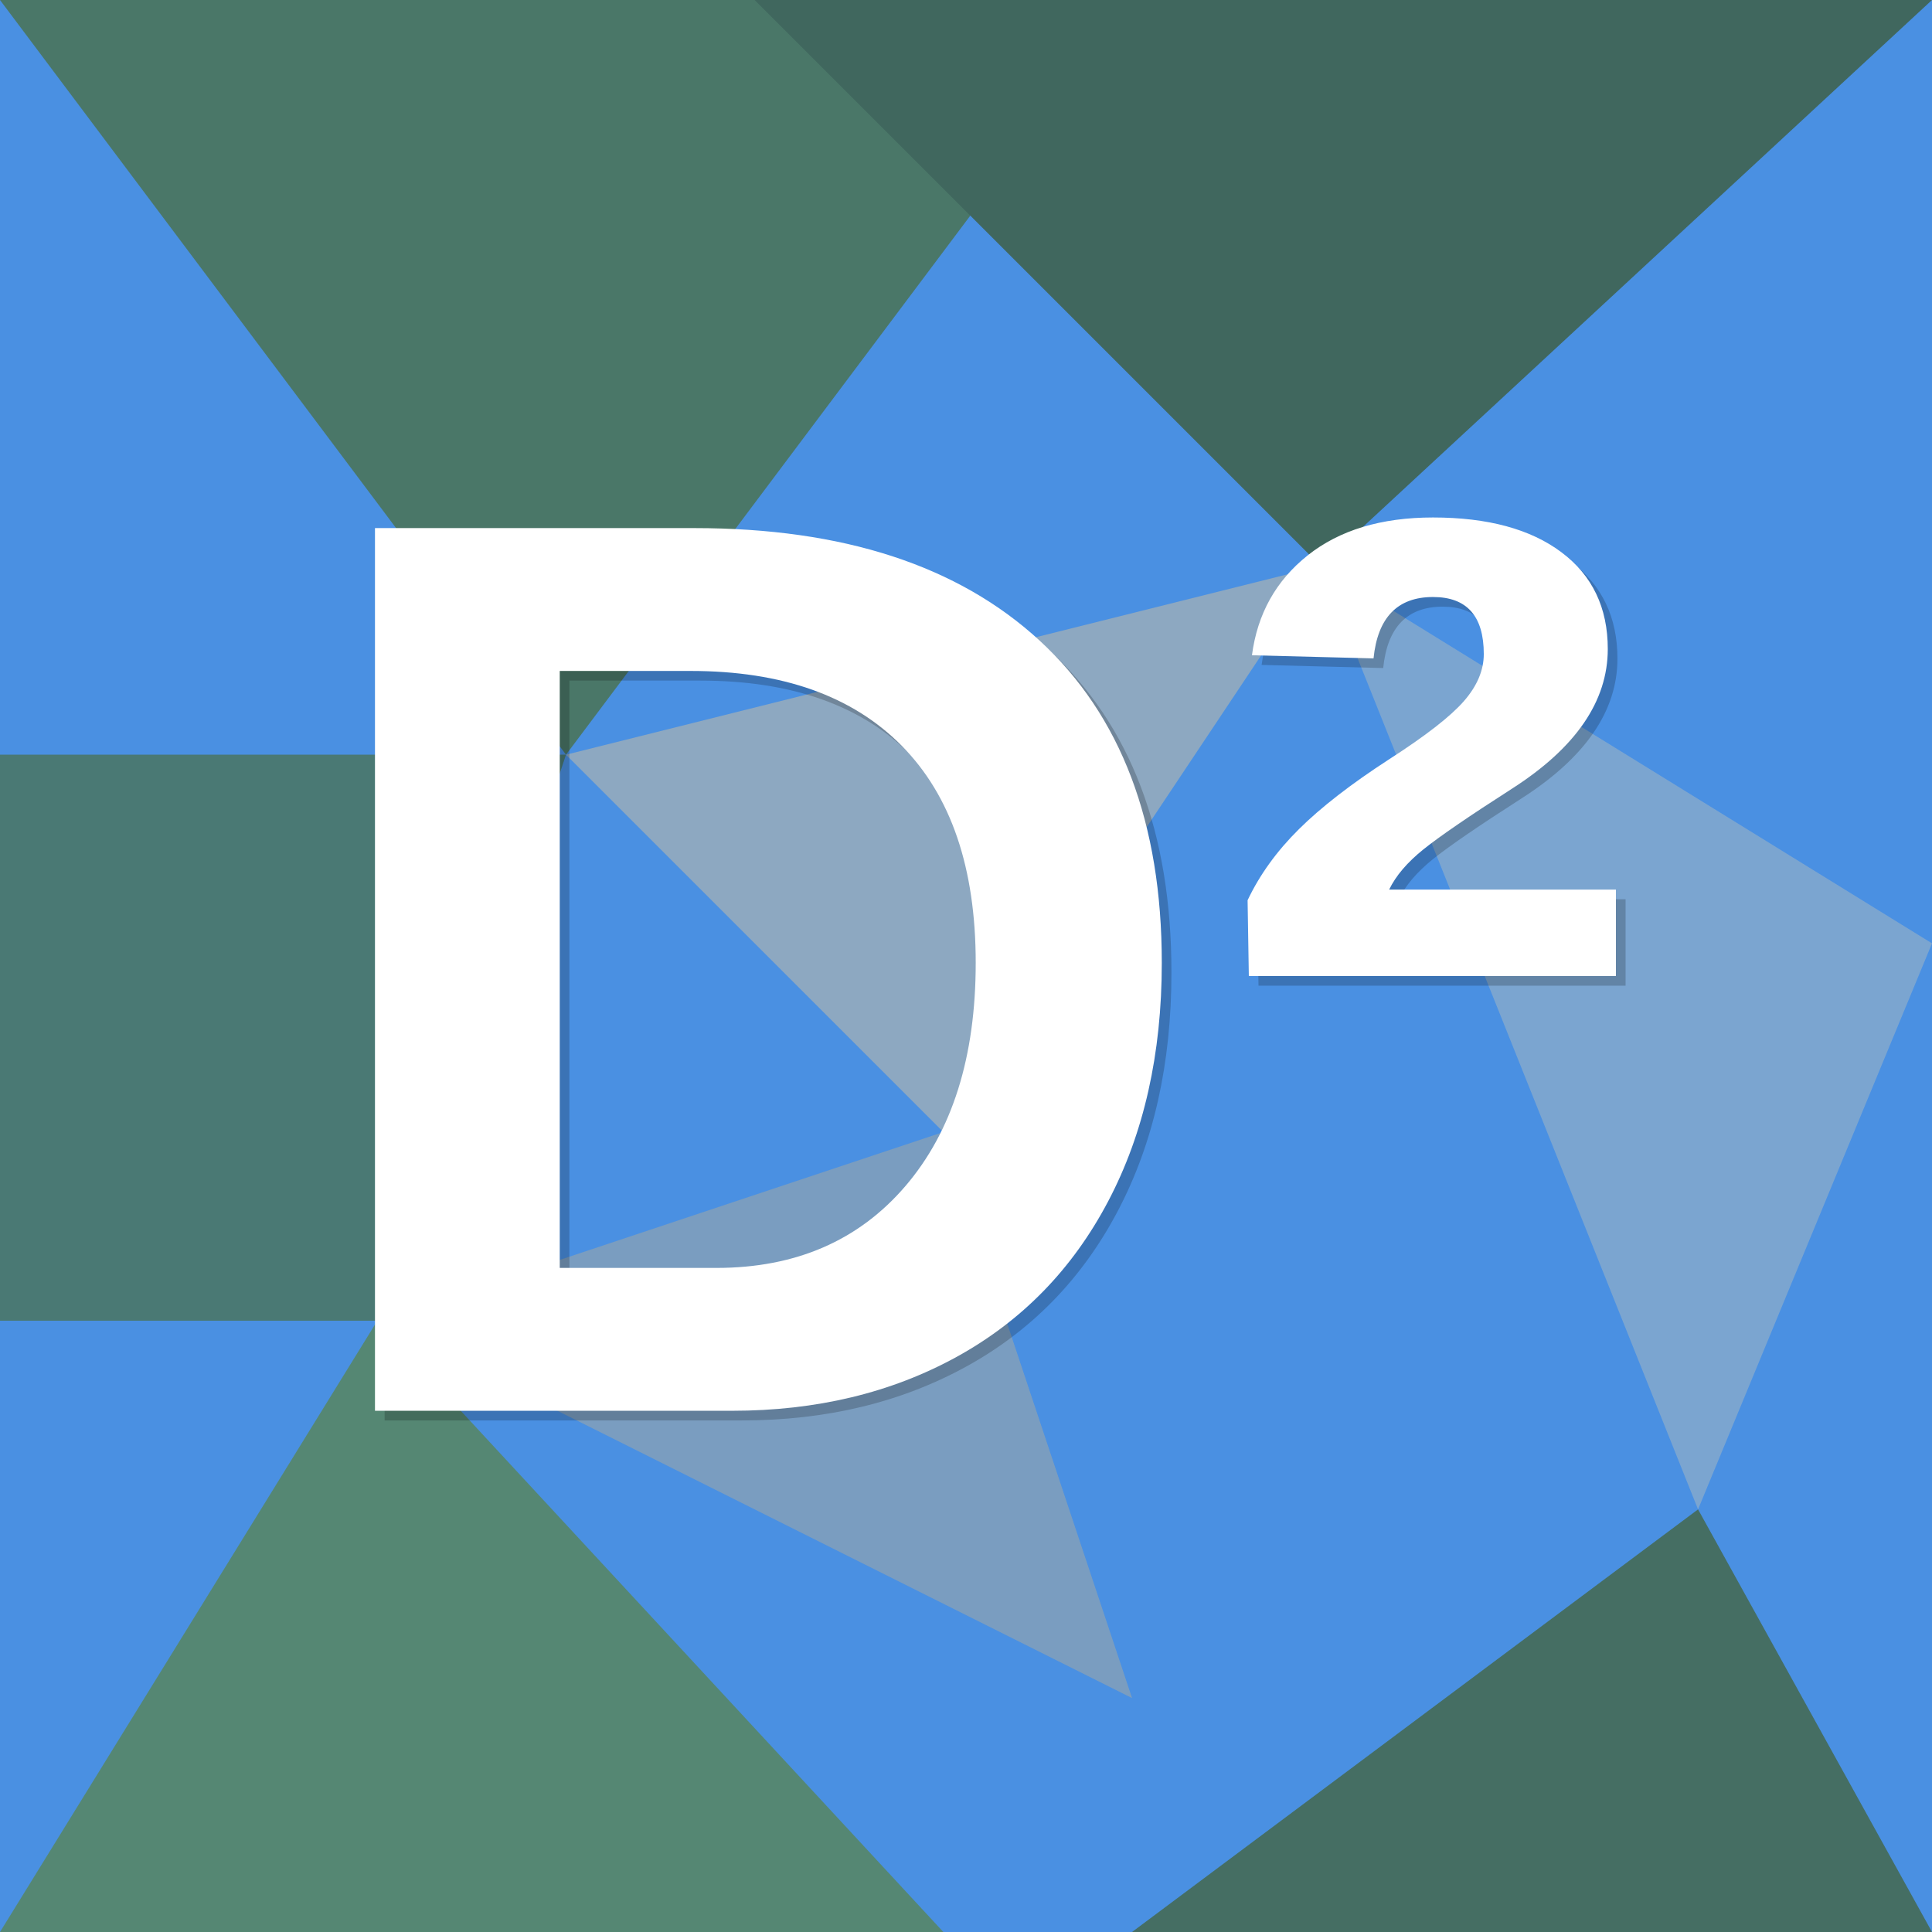
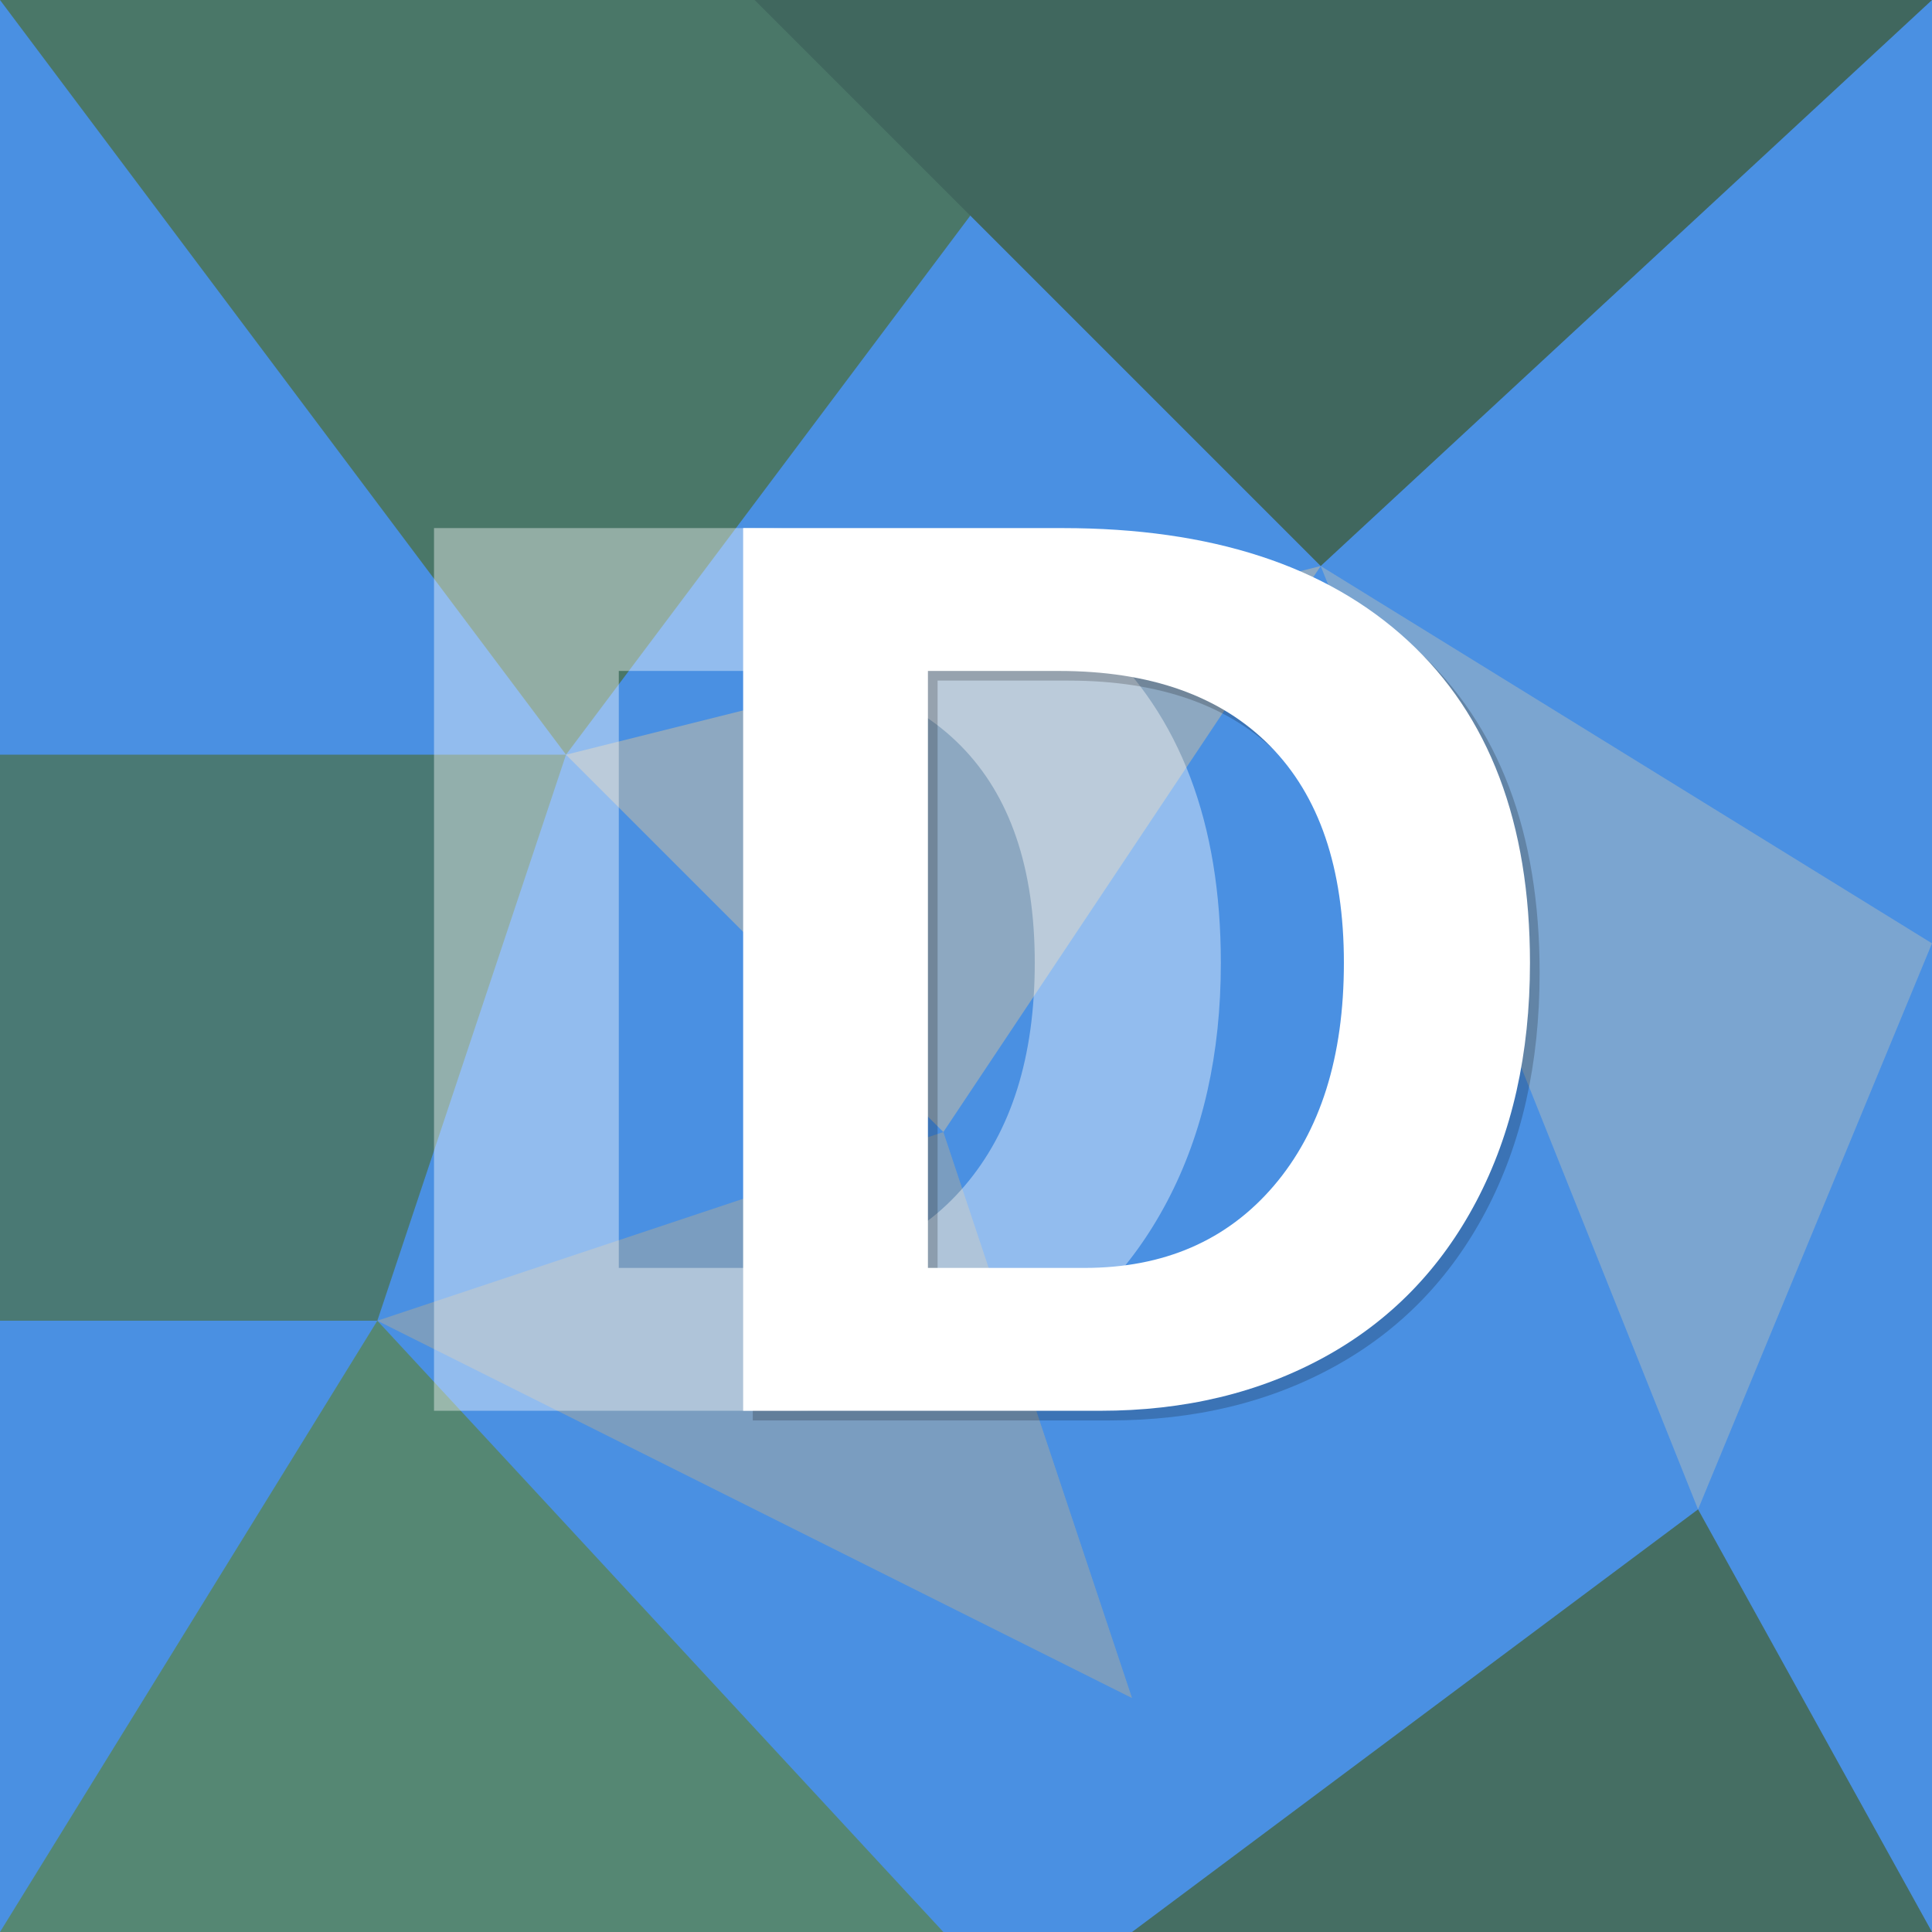
<svg xmlns="http://www.w3.org/2000/svg" viewBox="0 0 512 512">
  <rect width="512" height="512" fill="#4a90e2" />
  <g opacity="0.8">
    <path d="M0 0 L300 0 L150 200 Z" fill="#4a704a" />
    <path d="M512 0 L200 0 L350 150 Z" fill="#3d5c3d" />
    <path d="M0 512 L250 512 L100 350 Z" fill="#588558" />
    <path d="M512 512 L300 512 L450 400 Z" fill="#436543" />
    <path d="M150 200 L350 150 L250 300 Z" fill="#d4c29d" fill-opacity="0.6" />
    <path d="M100 350 L250 300 L300 450 Z" fill="#c4b28d" fill-opacity="0.5" />
    <path d="M450 400 L350 150 L512 250 Z" fill="#e4d2ad" fill-opacity="0.4" />
    <path d="M0 200 L150 200 L100 350 L0 350 Z" fill="#4a704a" fill-opacity="0.9" />
  </g>
-   <text x="50.5%" y="50.5%" dominant-baseline="central" text-anchor="middle" font-family="Arial, sans-serif" font-weight="900" font-size="340" fill="black" fill-opacity="0.2">D²</text>
-   <text x="50%" y="50%" dominant-baseline="central" text-anchor="middle" font-family="Arial, sans-serif" font-weight="900" font-size="340" fill="white">D²</text>
+   <text x="42%" y="50%" dominant-baseline="central" text-anchor="middle" font-family="Arial, sans-serif" font-weight="900" font-size="340" fill="white" fill-opacity="0.4">D</text>
+   <text x="58.5%" y="50.5%" dominant-baseline="central" text-anchor="middle" font-family="Arial, sans-serif" font-weight="900" font-size="340" fill="black" fill-opacity="0.2">D</text>
+   <text x="58%" y="50%" dominant-baseline="central" text-anchor="middle" font-family="Arial, sans-serif" font-weight="900" font-size="340" fill="white">D</text>
</svg>
